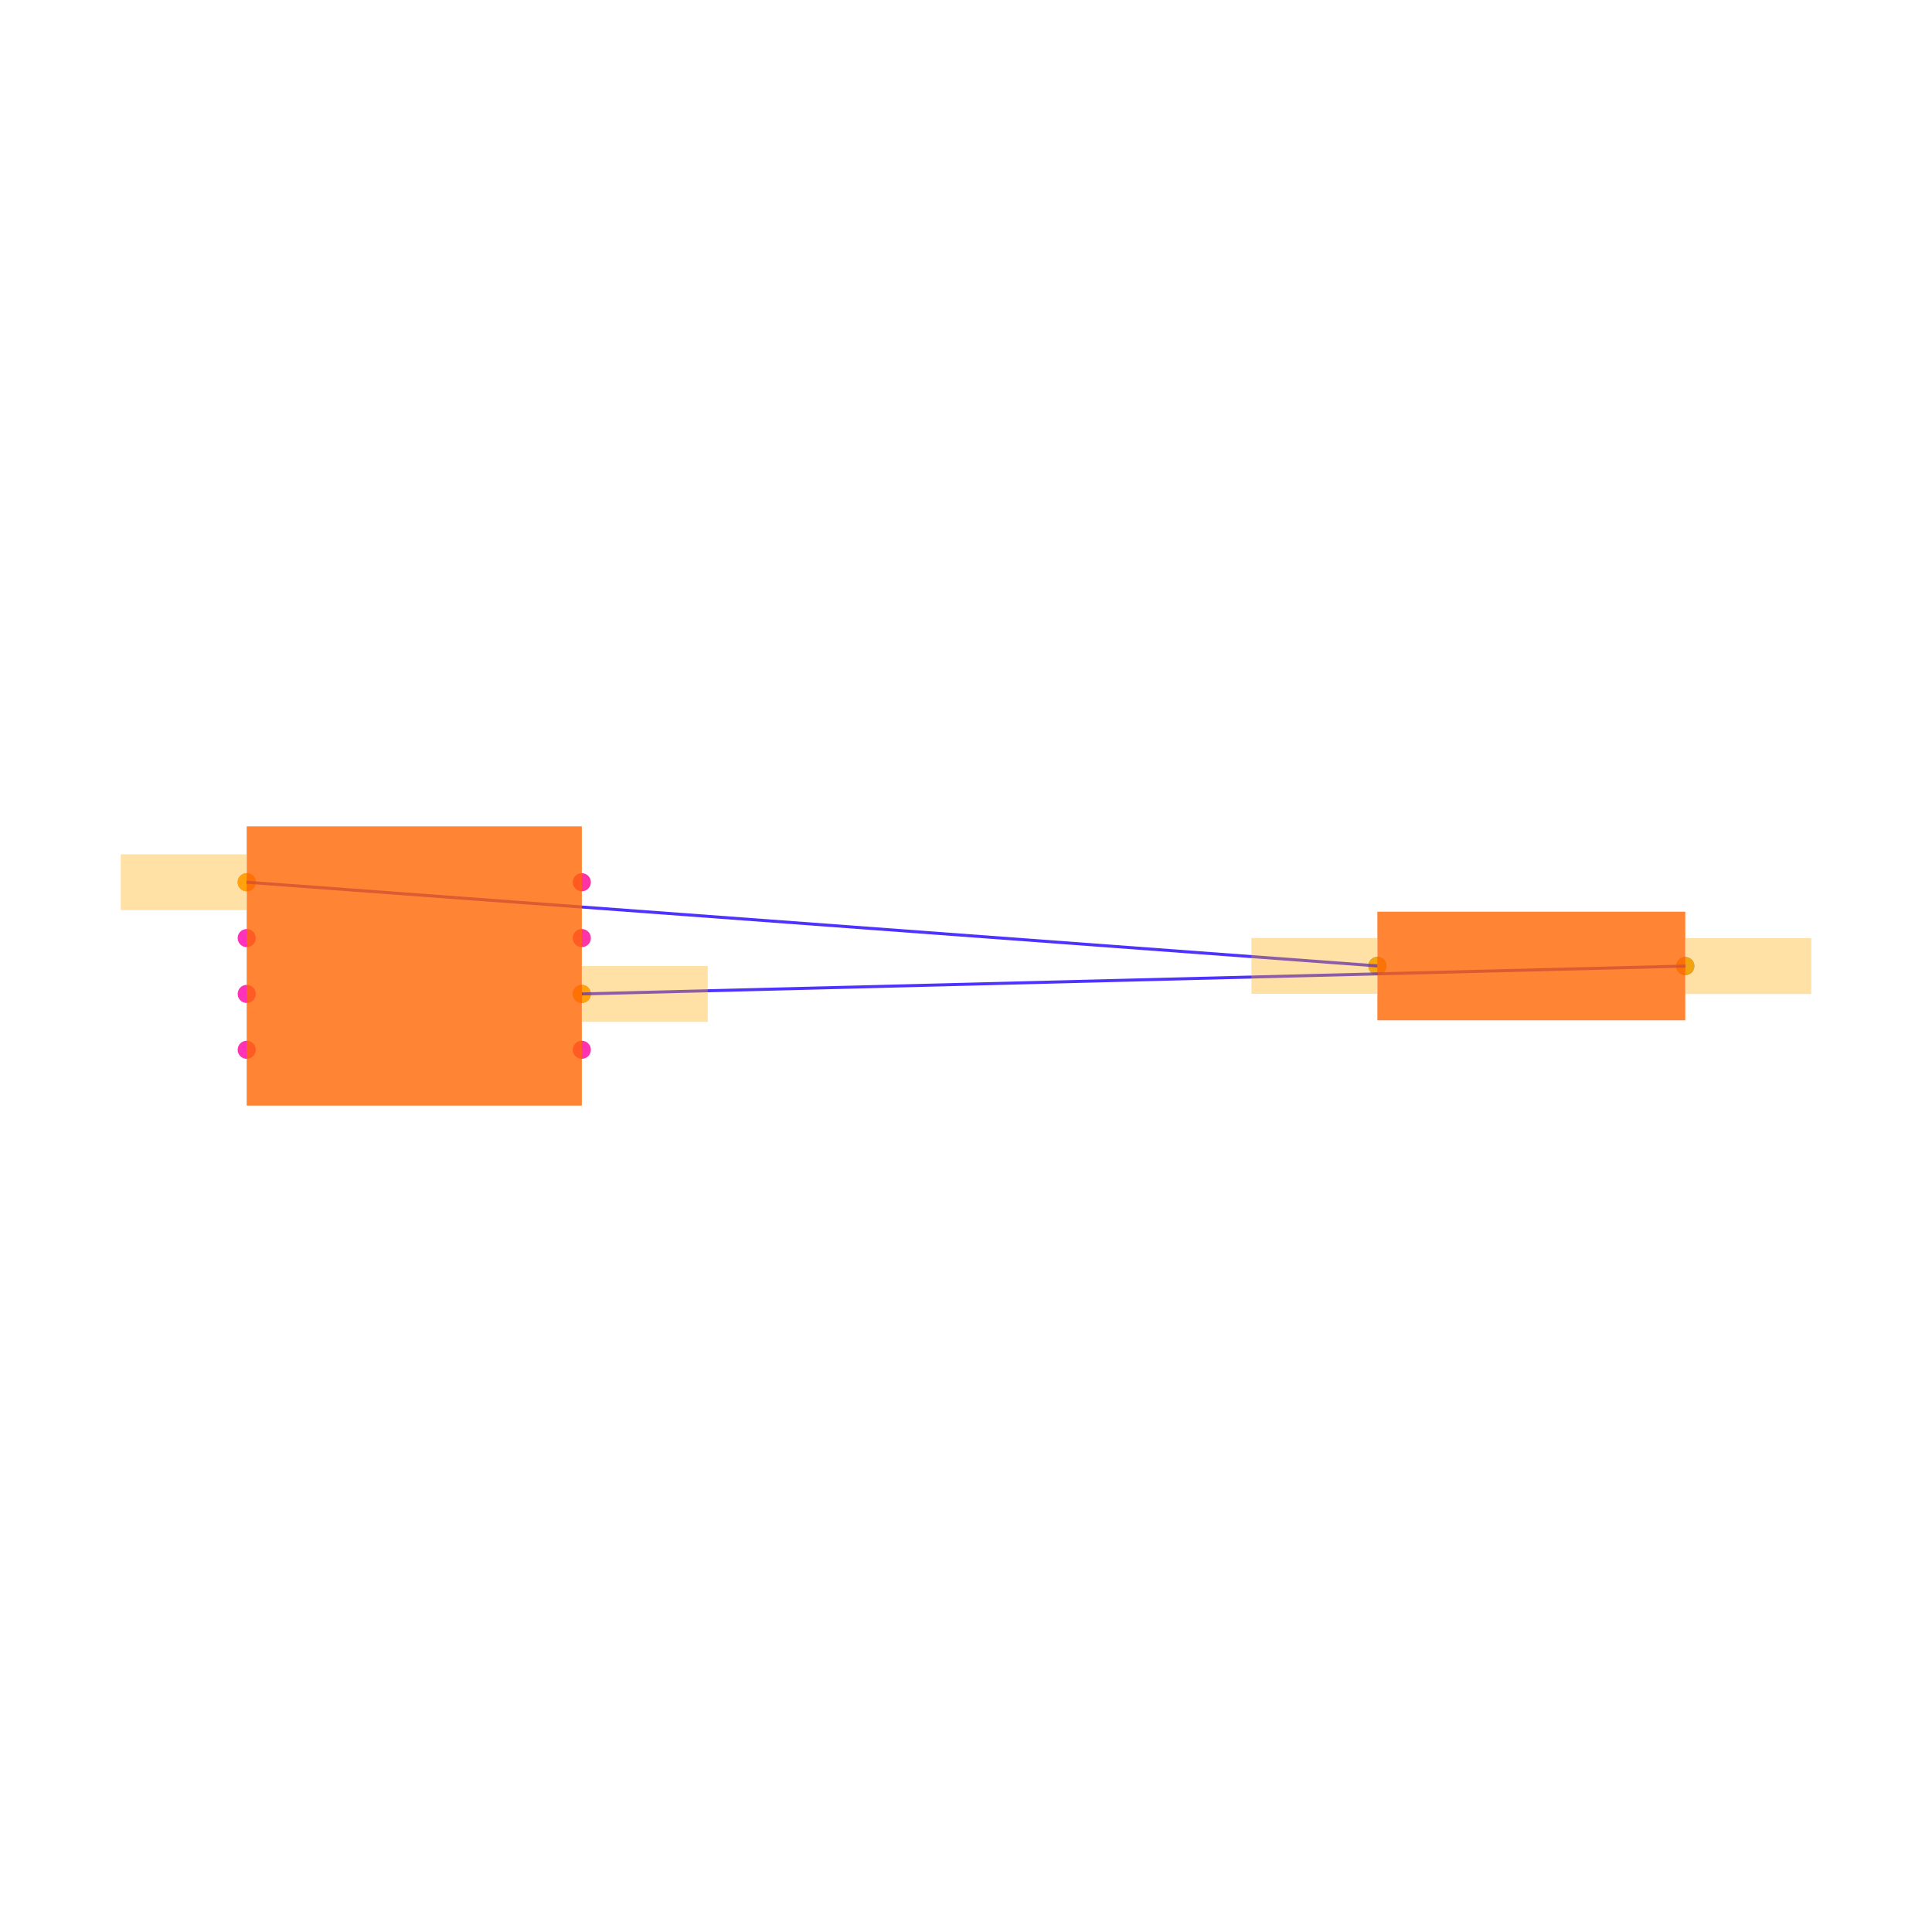
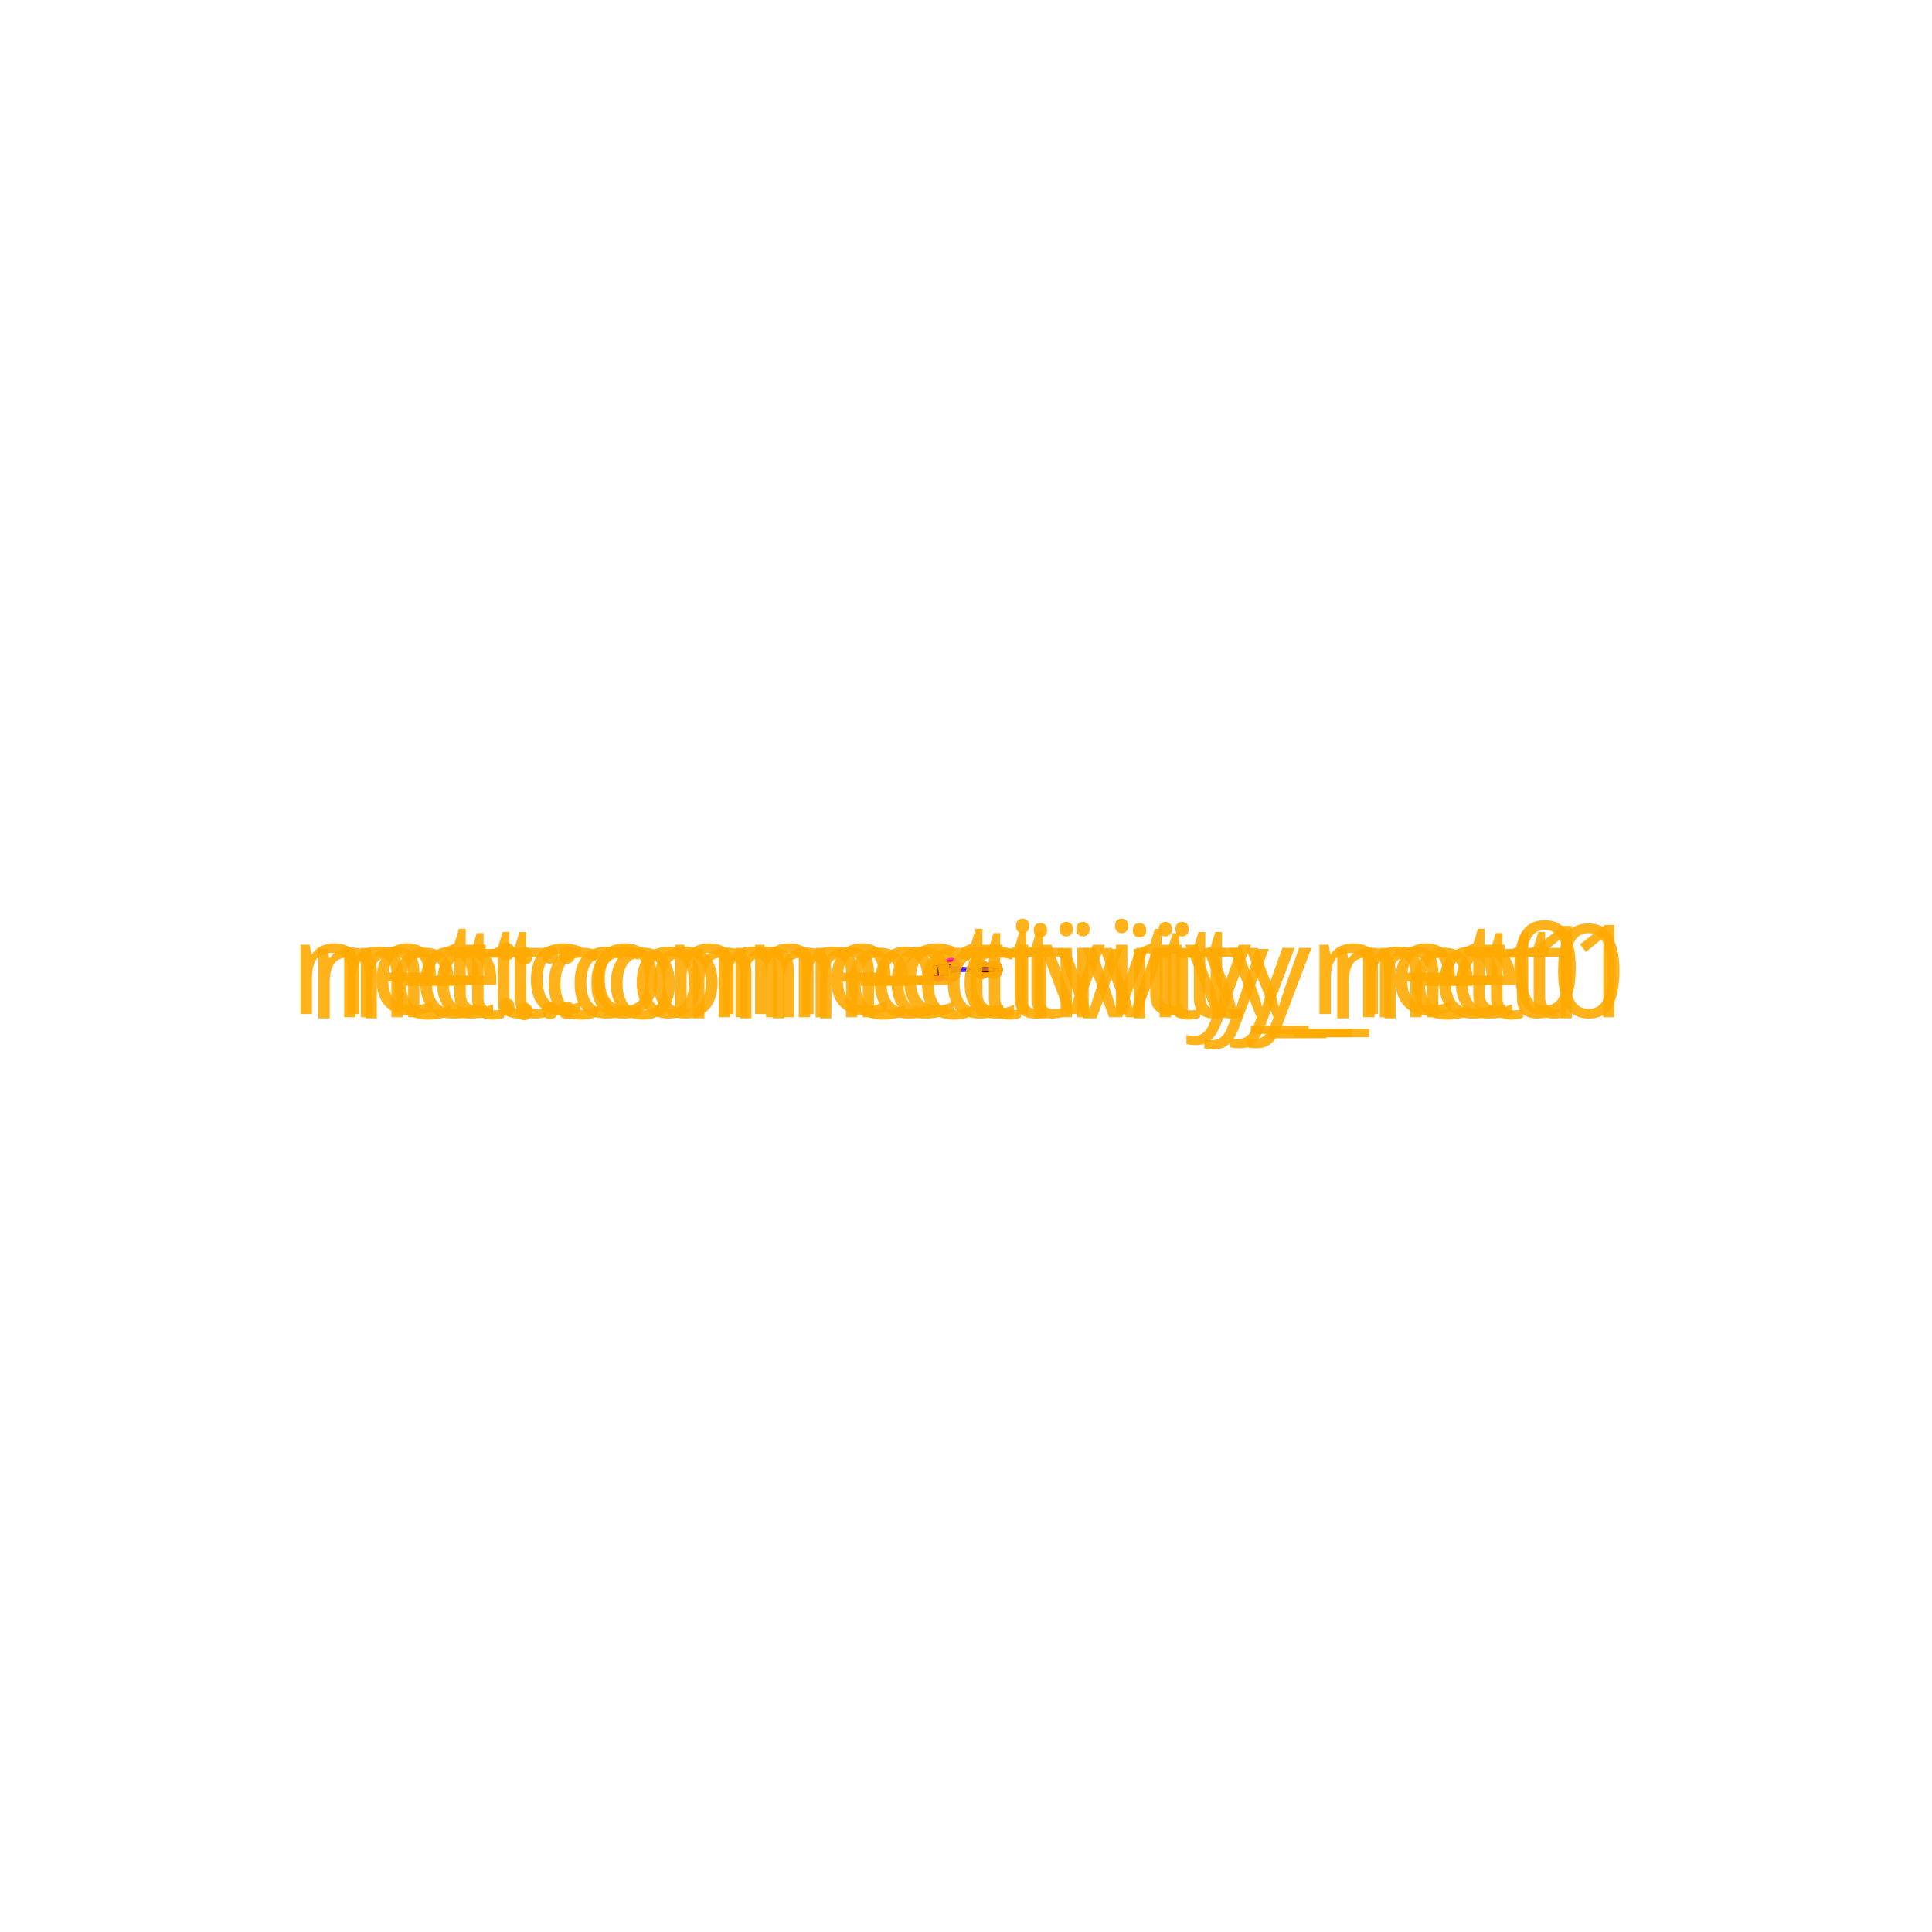
<svg xmlns="http://www.w3.org/2000/svg" width="640" height="640" viewBox="0 0 640 640">
  <rect width="100%" height="100%" fill="white" />
  <g>
-     <circle data-type="point" data-label="R1.1 x-" data-x="3.4487093" data-y="0.0002732499999993365" cx="456.276" cy="319.975" r="3" fill="hsl(226, 100%, 50%, 0.8)" />
+     <circle data-type="point" data-label="R1.1 x-" data-x="3.4487093" data-y="0.0002732499999993365" cx="325.261" cy="321.249" r="3" fill="hsl(226, 100%, 50%, 0.8)" />
  </g>
  <g>
-     <circle data-type="point" data-label="R1.2 x+" data-x="4.5512907" data-y="-0.0002732499999993365" cx="558.277" cy="320.025" r="3" fill="hsl(227, 100%, 50%, 0.8)" />
+     <circle data-type="point" data-label="R1.2 x+" data-x="4.5512907" data-y="-0.0002732499999993365" cx="329.199" cy="321.251" r="3" fill="hsl(227, 100%, 50%, 0.8)" />
  </g>
  <g>
-     <circle data-type="point" data-label="U1.1 x-" data-x="-0.6000000000000001" data-y="0.30000000000000004" cx="81.723" cy="292.247" r="3" fill="hsl(319, 100%, 50%, 0.8)" />
+     <circle data-type="point" data-label="U1.1 x-" data-x="-0.6000000000000001" data-y="0.30000000000000004" cx="310.801" cy="320.179" r="3" fill="hsl(319, 100%, 50%, 0.8)" />
  </g>
  <g>
-     <circle data-type="point" data-label="U1.2 x-" data-x="-0.6000000000000001" data-y="0.10000000000000003" cx="81.723" cy="310.749" r="3" fill="hsl(320, 100%, 50%, 0.8)" />
+     <circle data-type="point" data-label="U1.2 x-" data-x="-0.6000000000000001" data-y="0.10000000000000003" cx="310.801" cy="320.893" r="3" fill="hsl(320, 100%, 50%, 0.8)" />
  </g>
  <g>
-     <circle data-type="point" data-label="U1.3 x-" data-x="-0.6000000000000001" data-y="-0.09999999999999998" cx="81.723" cy="329.251" r="3" fill="hsl(321, 100%, 50%, 0.8)" />
+     <circle data-type="point" data-label="U1.3 x-" data-x="-0.6000000000000001" data-y="-0.09999999999999998" cx="310.801" cy="321.607" r="3" fill="hsl(321, 100%, 50%, 0.8)" />
  </g>
  <g>
-     <circle data-type="point" data-label="U1.4 x-" data-x="-0.6000000000000001" data-y="-0.30000000000000004" cx="81.723" cy="347.753" r="3" fill="hsl(322, 100%, 50%, 0.8)" />
+     <circle data-type="point" data-label="U1.4 x-" data-x="-0.6000000000000001" data-y="-0.30000000000000004" cx="310.801" cy="322.321" r="3" fill="hsl(322, 100%, 50%, 0.8)" />
  </g>
  <g>
-     <circle data-type="point" data-label="U1.5 x+" data-x="0.6000000000000001" data-y="-0.30000000000000004" cx="192.737" cy="347.753" r="3" fill="hsl(323, 100%, 50%, 0.8)" />
+     <circle data-type="point" data-label="U1.5 x+" data-x="0.6000000000000001" data-y="-0.30000000000000004" cx="315.087" cy="322.321" r="3" fill="hsl(323, 100%, 50%, 0.8)" />
  </g>
  <g>
-     <circle data-type="point" data-label="U1.6 x+" data-x="0.6000000000000001" data-y="-0.10000000000000003" cx="192.737" cy="329.251" r="3" fill="hsl(324, 100%, 50%, 0.8)" />
+     <circle data-type="point" data-label="U1.6 x+" data-x="0.6000000000000001" data-y="-0.10000000000000003" cx="315.087" cy="321.607" r="3" fill="hsl(324, 100%, 50%, 0.8)" />
  </g>
  <g>
-     <circle data-type="point" data-label="U1.7 x+" data-x="0.6000000000000001" data-y="0.09999999999999998" cx="192.737" cy="310.749" r="3" fill="hsl(325, 100%, 50%, 0.8)" />
+     <circle data-type="point" data-label="U1.7 x+" data-x="0.6000000000000001" data-y="0.09999999999999998" cx="315.087" cy="320.893" r="3" fill="hsl(325, 100%, 50%, 0.8)" />
  </g>
  <g>
-     <circle data-type="point" data-label="U1.8 x+" data-x="0.6000000000000001" data-y="0.30000000000000004" cx="192.737" cy="292.247" r="3" fill="hsl(326, 100%, 50%, 0.8)" />
+     <circle data-type="point" data-label="U1.8 x+" data-x="0.6000000000000001" data-y="0.30000000000000004" cx="315.087" cy="320.179" r="3" fill="hsl(326, 100%, 50%, 0.8)" />
  </g>
  <g>
-     <circle data-type="point" data-label="anchorPoint orientation: x-" data-x="-0.6000000000000001" data-y="0.30000000000000004" cx="81.723" cy="292.247" r="3" fill="hsl(40, 100%, 50%, 0.9)" />
+     <circle data-type="point" data-label="anchor:connectivity_net0" data-x="-0.6000000000000001" data-y="0.30000000000000004" cx="310.801" cy="320.179" r="3" fill="orange" />
  </g>
  <g>
-     <circle data-type="point" data-label="anchorPoint orientation: x-" data-x="3.4487093" data-y="0.0002732499999993365" cx="456.276" cy="319.975" r="3" fill="hsl(40, 100%, 50%, 0.9)" />
+     <circle data-type="point" data-label="anchor:connectivity_net0" data-x="3.4487093" data-y="0.0002732499999993365" cx="325.261" cy="321.249" r="3" fill="orange" />
  </g>
  <g>
-     <circle data-type="point" data-label="anchorPoint orientation: x+" data-x="0.6000000000000001" data-y="-0.10000000000000003" cx="192.737" cy="329.251" r="3" fill="hsl(40, 100%, 50%, 0.9)" />
+     <circle data-type="point" data-label="anchor:connectivity_net1" data-x="0.6000000000000001" data-y="-0.10000000000000003" cx="315.087" cy="321.607" r="3" fill="orange" />
  </g>
  <g>
-     <circle data-type="point" data-label="anchorPoint orientation: x+" data-x="4.5512907" data-y="-0.0002732499999993365" cx="558.277" cy="320.025" r="3" fill="hsl(40, 100%, 50%, 0.9)" />
+     <circle data-type="point" data-label="anchor:connectivity_net1" data-x="4.5512907" data-y="-0.0002732499999993365" cx="329.199" cy="321.251" r="3" fill="orange" />
  </g>
  <g>
-     <polyline data-points="-0.6000000000000001,0.30000000000000004 3.4487093,0.0002732499999993365" data-type="line" data-label="" points="81.723,292.247 456.276,319.975" fill="none" stroke="hsl(248, 100%, 50%, 0.8)" stroke-width="1" />
+     <polyline data-points="-0.6000000000000001,0.30000000000000004 3.4487093,0.0002732499999993365" data-type="line" data-label="" points="310.801,320.179 325.261,321.249" fill="none" stroke="hsl(248, 100%, 50%, 0.8)" stroke-width="1" />
  </g>
  <g>
-     <polyline data-points="0.6000000000000001,-0.10000000000000003 4.5512907,-0.0002732499999993365" data-type="line" data-label="" points="192.737,329.251 558.277,320.025" fill="none" stroke="hsl(248, 100%, 50%, 0.8)" stroke-width="1" />
+     <polyline data-points="0.6000000000000001,-0.10000000000000003 4.5512907,-0.0002732499999993365" data-type="line" data-label="" points="315.087,321.607 329.199,321.251" fill="none" stroke="hsl(248, 100%, 50%, 0.8)" stroke-width="1" />
  </g>
  <g>
-     <rect data-type="rect" data-label="schematic_component_0" data-x="4" data-y="0" x="456.276" y="302.011" width="102.002" height="35.979" fill="hsl(24, 100%, 50%, 0.8)" stroke="black" stroke-width="0.011" />
+     <rect data-type="rect" data-label="schematic_component_0" data-x="4" data-y="0" x="325.261" y="320.556" width="3.938" height="1.389" fill="hsl(24, 100%, 50%, 0.8)" stroke="black" stroke-width="0.28" />
  </g>
  <g>
-     <rect data-type="rect" data-label="schematic_component_1" data-x="0" data-y="0" x="81.723" y="273.744" width="111.014" height="92.512" fill="hsl(24, 100%, 50%, 0.8)" stroke="black" stroke-width="0.011" />
+     <rect data-type="rect" data-label="schematic_component_1" data-x="0" data-y="0" x="310.801" y="319.464" width="4.286" height="3.571" fill="hsl(24, 100%, 50%, 0.8)" stroke="black" stroke-width="0.28" />
  </g>
  <g>
-     <rect data-type="rect" data-label="netId: chip.U1 &gt; port.pin1 to R1.1 globalConnNetId: connectivity_net0" data-x="-0.8260000000000001" data-y="0.30000000000000004" x="40" y="282.995" width="41.63" height="18.502" fill="hsl(40, 100%, 50%, 0.35)" stroke="black" stroke-width="0.011" />
+     <rect data-type="rect" data-label="connectivity_net0" data-x="-0.8260000000000001" data-y="0.30000000000000004" x="309.191" y="319.821" width="1.607" height="0.714" fill="hsl(40, 100%, 50%, 0.35)" stroke="black" stroke-width="0.28" />
  </g>
  <g>
-     <rect data-type="rect" data-label="netId: chip.U1 &gt; port.pin1 to R1.1 globalConnNetId: connectivity_net0" data-x="3.2227093" data-y="0.0002732499999993365" x="414.553" y="310.724" width="41.63" height="18.502" fill="hsl(40, 100%, 50%, 0.35)" stroke="black" stroke-width="0.011" />
+     <rect data-type="rect" data-label="connectivity_net0" data-x="3.2227093" data-y="0.0002732499999993365" x="323.65" y="320.892" width="1.607" height="0.714" fill="hsl(40, 100%, 50%, 0.35)" stroke="black" stroke-width="0.28" />
  </g>
  <g>
-     <rect data-type="rect" data-label="netId: chip.U1 &gt; port.pin6 to R1.2 globalConnNetId: connectivity_net1" data-x="0.8260000000000001" data-y="-0.10000000000000003" x="192.829" y="320" width="41.63" height="18.502" fill="hsl(40, 100%, 50%, 0.35)" stroke="black" stroke-width="0.011" />
+     <rect data-type="rect" data-label="connectivity_net1" data-x="0.8260000000000001" data-y="-0.10000000000000003" x="315.091" y="321.25" width="1.607" height="0.714" fill="hsl(40, 100%, 50%, 0.35)" stroke="black" stroke-width="0.28" />
  </g>
  <g>
-     <rect data-type="rect" data-label="netId: chip.U1 &gt; port.pin6 to R1.2 globalConnNetId: connectivity_net1" data-x="4.7772907" data-y="-0.0002732499999993365" x="558.37" y="310.774" width="41.63" height="18.502" fill="hsl(40, 100%, 50%, 0.35)" stroke="black" stroke-width="0.011" />
+     <rect data-type="rect" data-label="connectivity_net1" data-x="4.7772907" data-y="-0.0002732499999993365" x="329.202" y="320.894" width="1.607" height="0.714" fill="hsl(40, 100%, 50%, 0.35)" stroke="black" stroke-width="0.28" />
  </g>
+   <text data-type="text" data-label="net:connectivity_net0" data-x="-0.8260000000000001" data-y="0.55" x="309.994" y="319.286" fill="hsl(40, 100%, 50%, 0.9)" font-size="42.856" font-family="sans-serif" text-anchor="middle" dominant-baseline="central">net:connectivity_net0</text>
+   <text data-type="text" data-label="net:connectivity_net0" data-x="3.2227093" data-y="0.25027324999999934" x="324.454" y="320.356" fill="hsl(40, 100%, 50%, 0.9)" font-size="42.856" font-family="sans-serif" text-anchor="middle" dominant-baseline="central">net:connectivity_net0</text>
+   <text data-type="text" data-label="net:connectivity_net1" data-x="0.8260000000000001" data-y="0.14999999999999997" x="315.894" y="320.714" fill="hsl(40, 100%, 50%, 0.9)" font-size="42.856" font-family="sans-serif" text-anchor="middle" dominant-baseline="central">net:connectivity_net1</text>
+   <text data-type="text" data-label="net:connectivity_net1" data-x="4.7772907" data-y="0.24972675000000066" x="330.006" y="320.358" fill="hsl(40, 100%, 50%, 0.9)" font-size="42.856" font-family="sans-serif" text-anchor="middle" dominant-baseline="central">net:connectivity_net1</text>
  <g id="crosshair" style="display: none">
    <line id="crosshair-h" y1="0" y2="640" stroke="#666" stroke-width="0.5" />
    <line id="crosshair-v" x1="0" x2="640" stroke="#666" stroke-width="0.5" />
    <text id="coordinates" font-family="monospace" font-size="12" fill="#666" />
  </g>
</svg>
